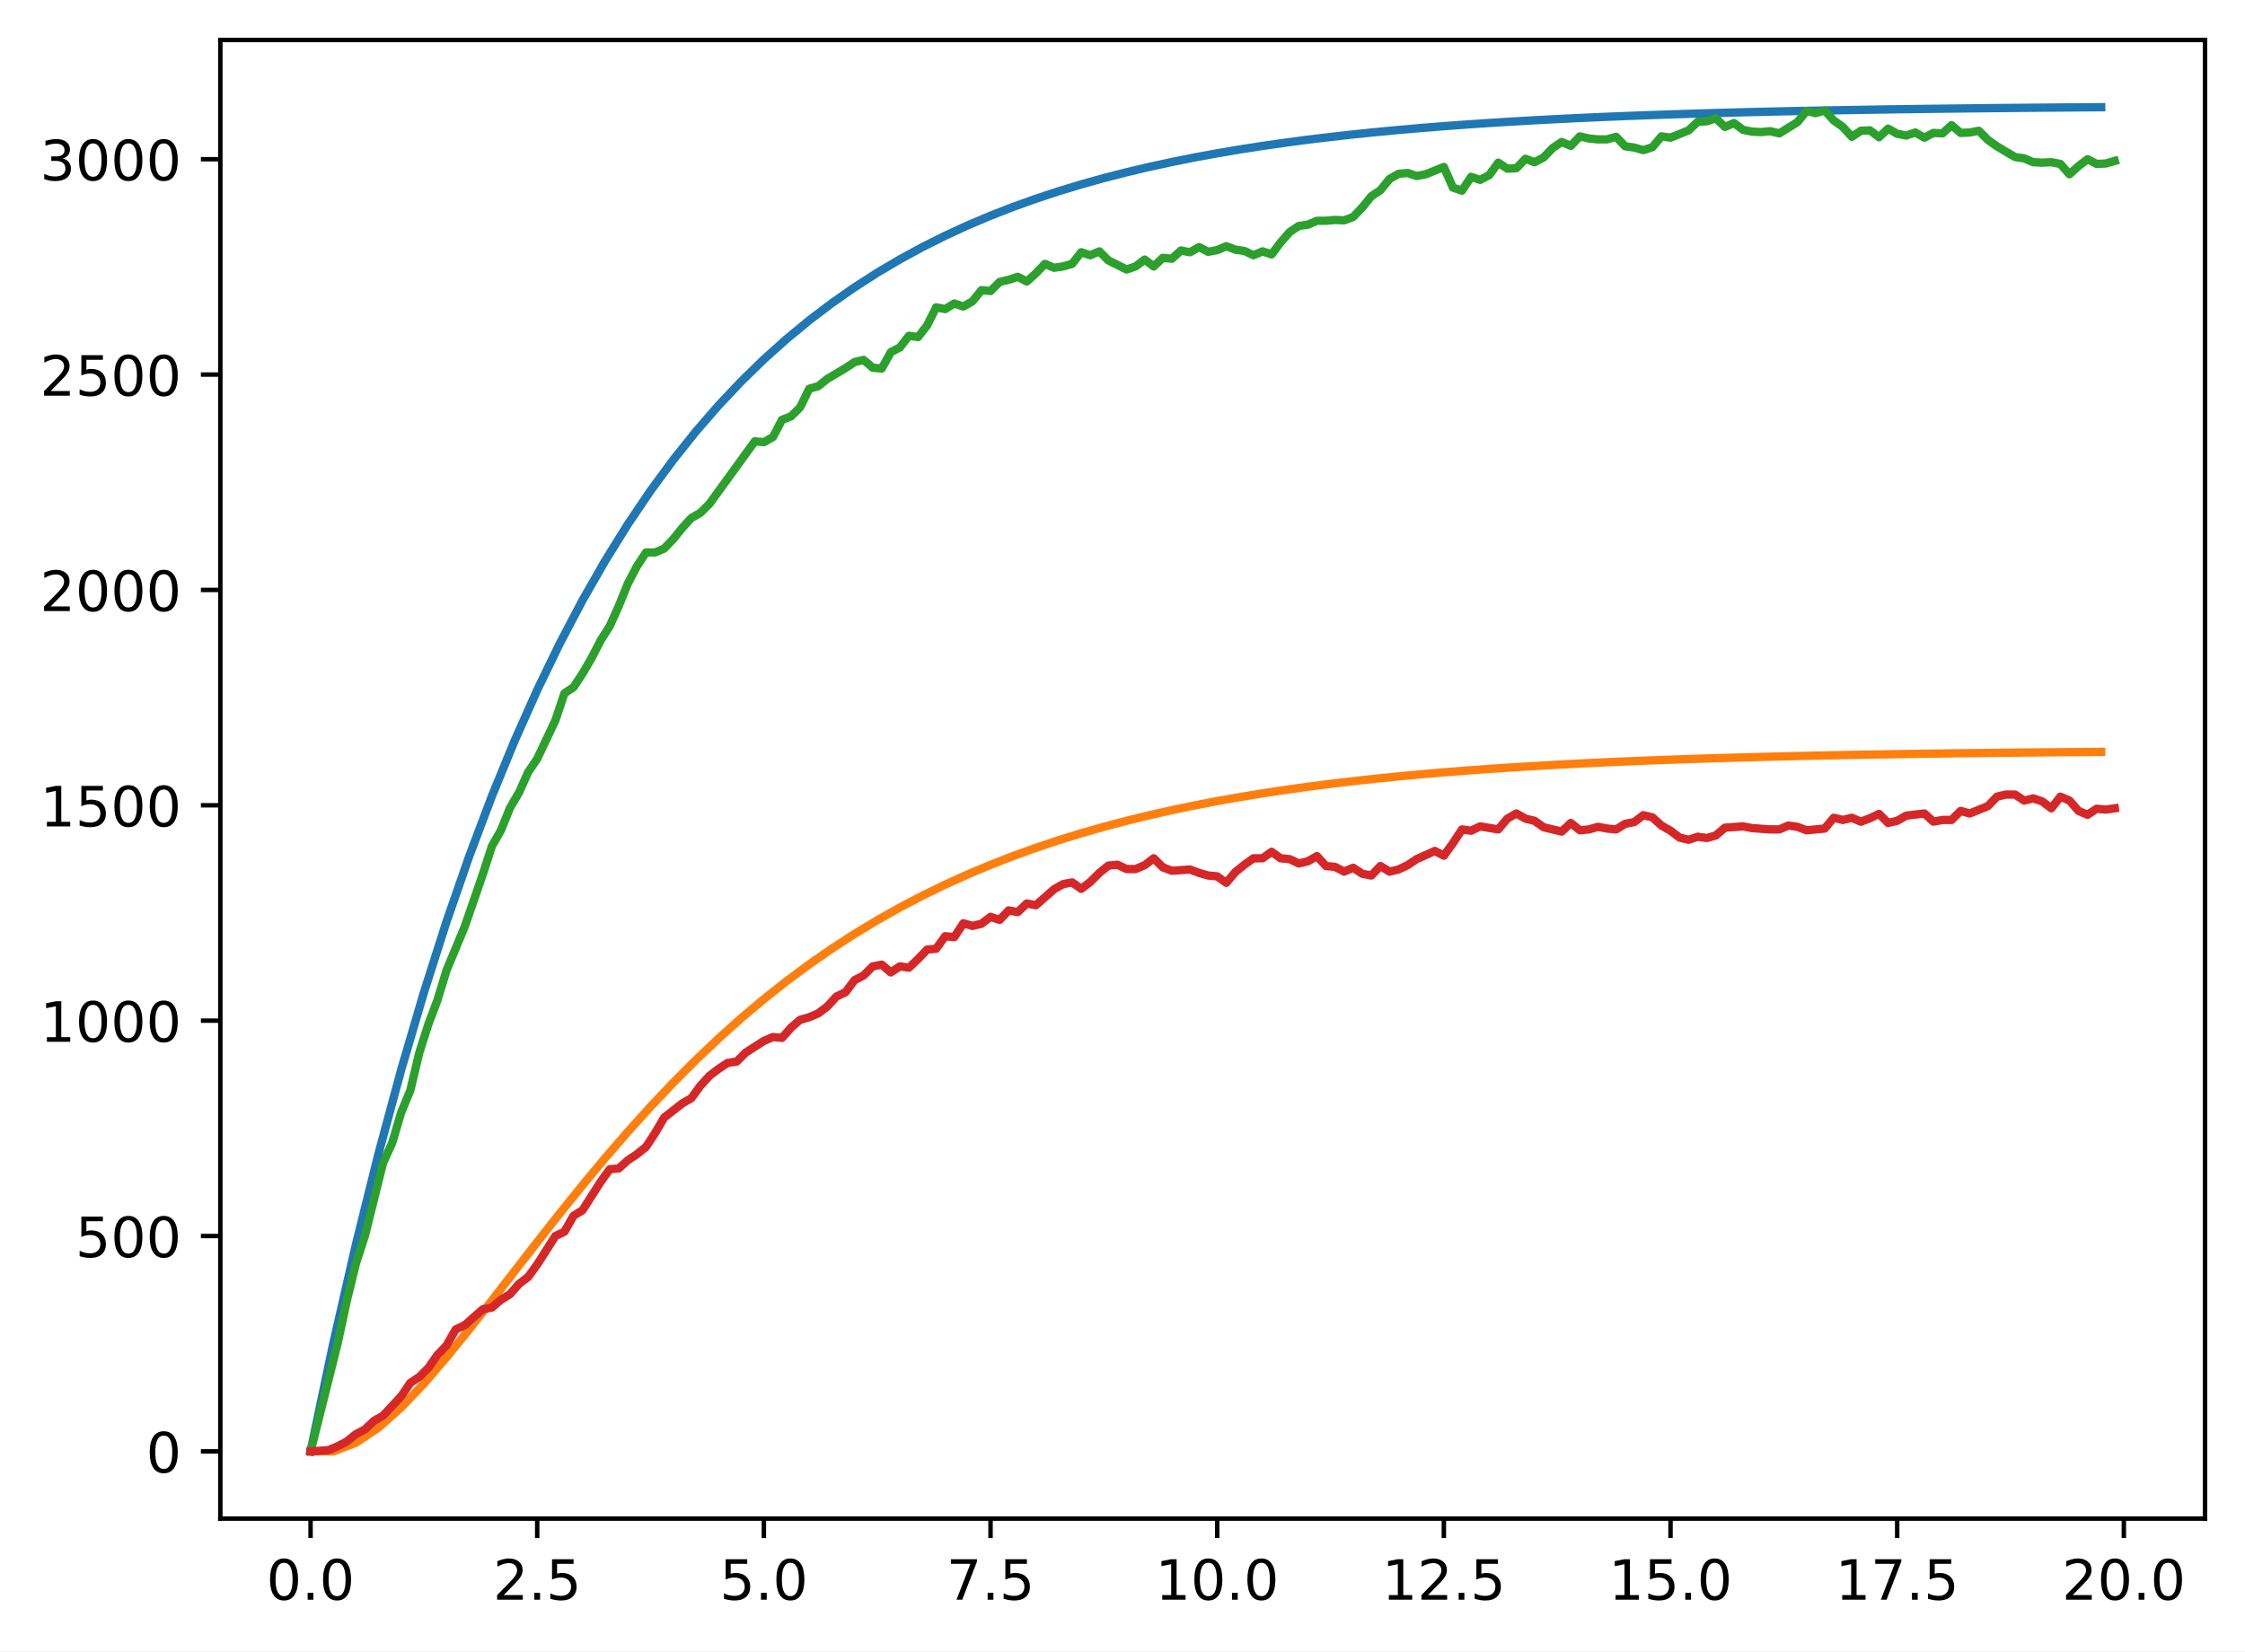
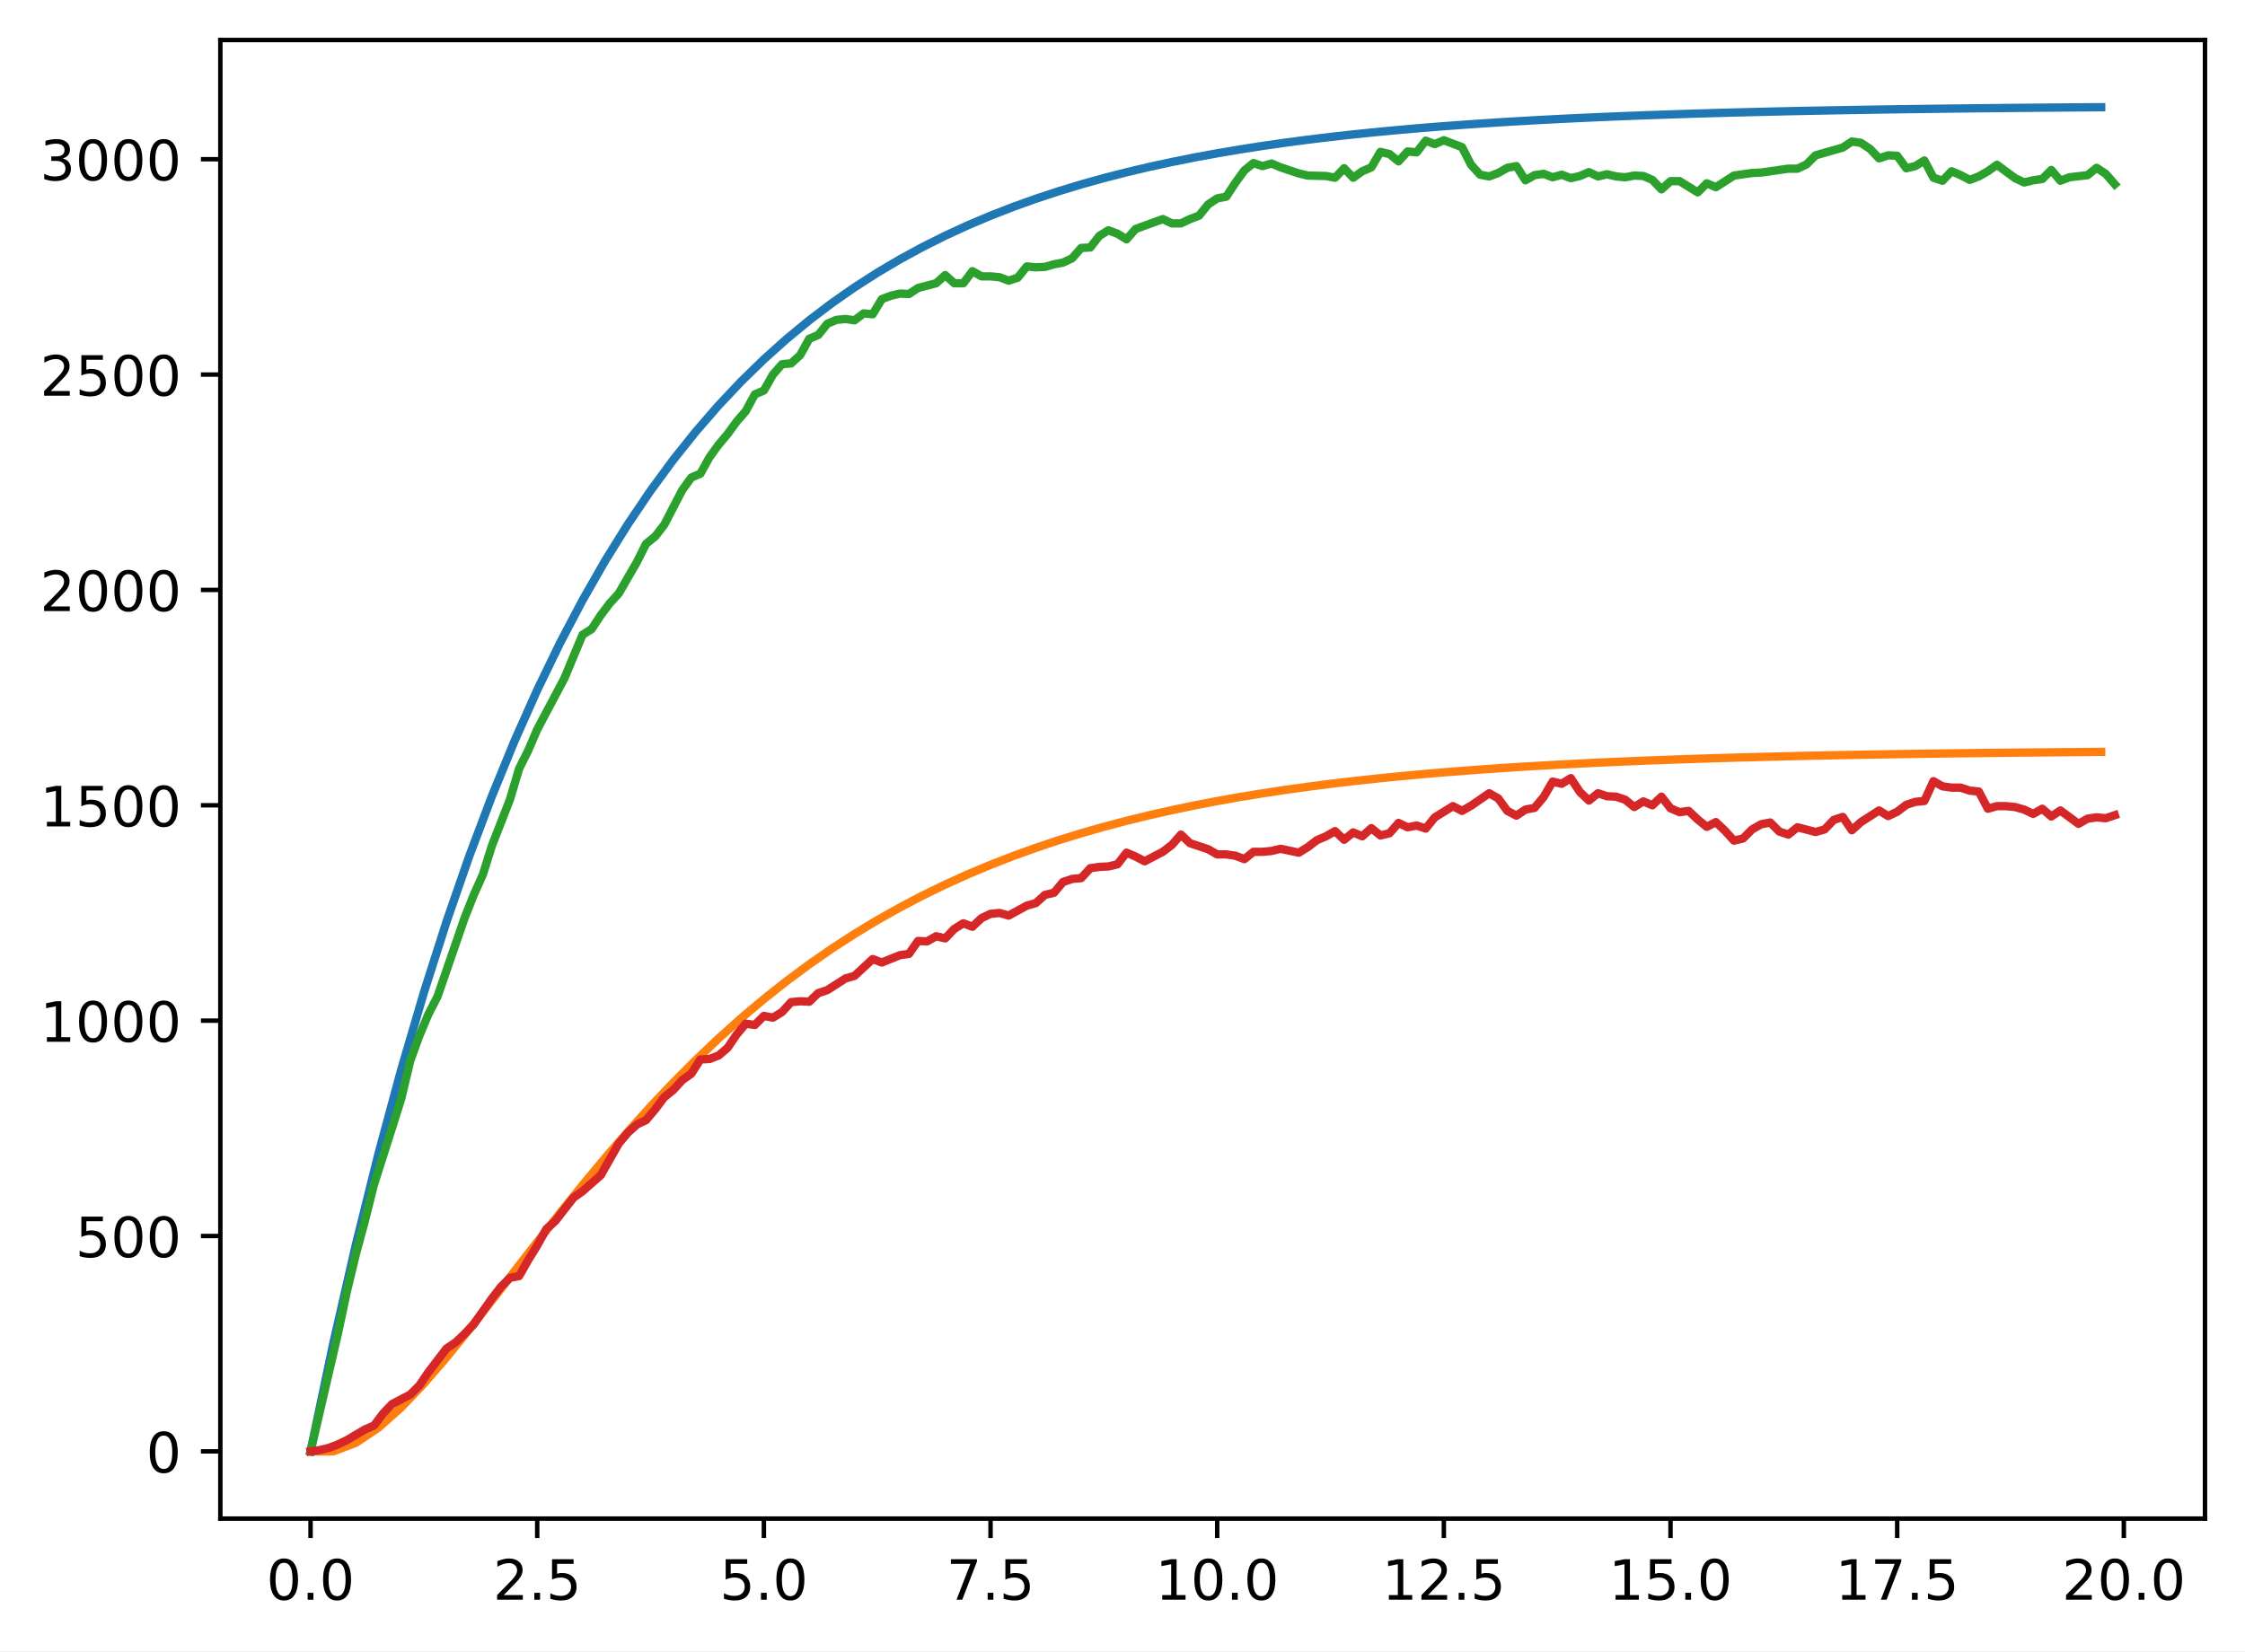
<svg xmlns="http://www.w3.org/2000/svg" xmlns:xlink="http://www.w3.org/1999/xlink" width="403.97pt" height="297.19pt" viewBox="0 0 403.97 297.19" version="1.1">
  <defs>
    <style type="text/css">*{stroke-linejoin: round; stroke-linecap: butt}</style>
  </defs>
  <g id="figure_1">
    <g id="patch_1">
      <path d="M 0 297.19  L 403.97 297.19  L 403.97 0  L 0 0  z " style="fill: #ffffff" />
    </g>
    <g id="axes_1">
      <g id="patch_2">
        <path d="M 39.65 273.312  L 396.77 273.312  L 396.77 7.2  L 39.65 7.2  z " style="fill: #ffffff" />
      </g>
      <g id="matplotlib.axis_1">
        <g id="xtick_1">
          <g id="line2d_1">
            <defs>
-               <path id="m0b7eb42dc4" d="M 0 0  L 0 3.5  " style="stroke: #000000; stroke-width: 0.8" />
+               <path id="m37c5c1ced0" d="M 0 0  L 0 3.5  " style="stroke: #000000; stroke-width: 0.8" />
            </defs>
            <g>
-               <use xlink:href="#m0b7eb42dc4" x="55.883" y="273.312" style="stroke: #000000; stroke-width: 0.8" />
+               <use xlink:href="#m37c5c1ced0" x="55.883" y="273.312" style="stroke: #000000; stroke-width: 0.8" />
            </g>
          </g>
          <g id="text_1">
            <g transform="translate(47.93117 287.9104) scale(0.1 -0.1)">
              <defs>
                <path id="DejaVuSans-30" d="M 2034 4250  Q 1547 4250 1301 3770  Q 1056 3291 1056 2328  Q 1056 1369 1301 889  Q 1547 409 2034 409  Q 2525 409 2770 889  Q 3016 1369 3016 2328  Q 3016 3291 2770 3770  Q 2525 4250 2034 4250  z M 2034 4750  Q 2819 4750 3233 4129  Q 3647 3509 3647 2328  Q 3647 1150 3233 529  Q 2819 -91 2034 -91  Q 1250 -91 836 529  Q 422 1150 422 2328  Q 422 3509 836 4129  Q 1250 4750 2034 4750  z " transform="scale(0.015625)" />
                <path id="DejaVuSans-2e" d="M 684 794  L 1344 794  L 1344 0  L 684 0  L 684 794  z " transform="scale(0.015625)" />
              </defs>
              <use xlink:href="#DejaVuSans-30" />
              <use xlink:href="#DejaVuSans-2e" x="63.623" />
              <use xlink:href="#DejaVuSans-30" x="95.41" />
            </g>
          </g>
        </g>
        <g id="xtick_2">
          <g id="line2d_2">
            <g>
-               <use xlink:href="#m0b7eb42dc4" x="96.668" y="273.312" style="stroke: #000000; stroke-width: 0.8" />
+               <use xlink:href="#m37c5c1ced0" x="96.668" y="273.312" style="stroke: #000000; stroke-width: 0.8" />
            </g>
          </g>
          <g id="text_2">
            <g transform="translate(88.71691 287.9104) scale(0.1 -0.1)">
              <defs>
                <path id="DejaVuSans-32" d="M 1228 531  L 3431 531  L 3431 0  L 469 0  L 469 531  Q 828 903 1448 1529  Q 2069 2156 2228 2338  Q 2531 2678 2651 2914  Q 2772 3150 2772 3378  Q 2772 3750 2511 3984  Q 2250 4219 1831 4219  Q 1534 4219 1204 4116  Q 875 4013 500 3803  L 500 4441  Q 881 4594 1212 4672  Q 1544 4750 1819 4750  Q 2544 4750 2975 4387  Q 3406 4025 3406 3419  Q 3406 3131 3298 2873  Q 3191 2616 2906 2266  Q 2828 2175 2409 1742  Q 1991 1309 1228 531  z " transform="scale(0.015625)" />
                <path id="DejaVuSans-35" d="M 691 4666  L 3169 4666  L 3169 4134  L 1269 4134  L 1269 2991  Q 1406 3038 1543 3061  Q 1681 3084 1819 3084  Q 2600 3084 3056 2656  Q 3513 2228 3513 1497  Q 3513 744 3044 326  Q 2575 -91 1722 -91  Q 1428 -91 1123 -41  Q 819 9 494 109  L 494 744  Q 775 591 1075 516  Q 1375 441 1709 441  Q 2250 441 2565 725  Q 2881 1009 2881 1497  Q 2881 1984 2565 2268  Q 2250 2553 1709 2553  Q 1456 2553 1204 2497  Q 953 2441 691 2322  L 691 4666  z " transform="scale(0.015625)" />
              </defs>
              <use xlink:href="#DejaVuSans-32" />
              <use xlink:href="#DejaVuSans-2e" x="63.623" />
              <use xlink:href="#DejaVuSans-35" x="95.41" />
            </g>
          </g>
        </g>
        <g id="xtick_3">
          <g id="line2d_3">
            <g>
-               <use xlink:href="#m0b7eb42dc4" x="137.454" y="273.312" style="stroke: #000000; stroke-width: 0.8" />
+               <use xlink:href="#m37c5c1ced0" x="137.454" y="273.312" style="stroke: #000000; stroke-width: 0.8" />
            </g>
          </g>
          <g id="text_3">
            <g transform="translate(129.5027 287.9104) scale(0.1 -0.1)">
              <use xlink:href="#DejaVuSans-35" />
              <use xlink:href="#DejaVuSans-2e" x="63.623" />
              <use xlink:href="#DejaVuSans-30" x="95.41" />
            </g>
          </g>
        </g>
        <g id="xtick_4">
          <g id="line2d_4">
            <g>
-               <use xlink:href="#m0b7eb42dc4" x="178.24" y="273.312" style="stroke: #000000; stroke-width: 0.8" />
+               <use xlink:href="#m37c5c1ced0" x="178.24" y="273.312" style="stroke: #000000; stroke-width: 0.8" />
            </g>
          </g>
          <g id="text_4">
            <g transform="translate(170.2884 287.9104) scale(0.1 -0.1)">
              <defs>
                <path id="DejaVuSans-37" d="M 525 4666  L 3525 4666  L 3525 4397  L 1831 0  L 1172 0  L 2766 4134  L 525 4134  L 525 4666  z " transform="scale(0.015625)" />
              </defs>
              <use xlink:href="#DejaVuSans-37" />
              <use xlink:href="#DejaVuSans-2e" x="63.623" />
              <use xlink:href="#DejaVuSans-35" x="95.41" />
            </g>
          </g>
        </g>
        <g id="xtick_5">
          <g id="line2d_5">
            <g>
-               <use xlink:href="#m0b7eb42dc4" x="219.026" y="273.312" style="stroke: #000000; stroke-width: 0.8" />
+               <use xlink:href="#m37c5c1ced0" x="219.026" y="273.312" style="stroke: #000000; stroke-width: 0.8" />
            </g>
          </g>
          <g id="text_5">
            <g transform="translate(207.8929 287.9104) scale(0.1 -0.1)">
              <defs>
                <path id="DejaVuSans-31" d="M 794 531  L 1825 531  L 1825 4091  L 703 3866  L 703 4441  L 1819 4666  L 2450 4666  L 2450 531  L 3481 531  L 3481 0  L 794 0  L 794 531  z " transform="scale(0.015625)" />
              </defs>
              <use xlink:href="#DejaVuSans-31" />
              <use xlink:href="#DejaVuSans-30" x="63.623" />
              <use xlink:href="#DejaVuSans-2e" x="127.246" />
              <use xlink:href="#DejaVuSans-30" x="159.033" />
            </g>
          </g>
        </g>
        <g id="xtick_6">
          <g id="line2d_6">
            <g>
-               <use xlink:href="#m0b7eb42dc4" x="259.811" y="273.312" style="stroke: #000000; stroke-width: 0.8" />
+               <use xlink:href="#m37c5c1ced0" x="259.811" y="273.312" style="stroke: #000000; stroke-width: 0.8" />
            </g>
          </g>
          <g id="text_6">
            <g transform="translate(248.6786 287.9104) scale(0.1 -0.1)">
              <use xlink:href="#DejaVuSans-31" />
              <use xlink:href="#DejaVuSans-32" x="63.623" />
              <use xlink:href="#DejaVuSans-2e" x="127.246" />
              <use xlink:href="#DejaVuSans-35" x="159.033" />
            </g>
          </g>
        </g>
        <g id="xtick_7">
          <g id="line2d_7">
            <g>
-               <use xlink:href="#m0b7eb42dc4" x="300.597" y="273.312" style="stroke: #000000; stroke-width: 0.8" />
+               <use xlink:href="#m37c5c1ced0" x="300.597" y="273.312" style="stroke: #000000; stroke-width: 0.8" />
            </g>
          </g>
          <g id="text_7">
            <g transform="translate(289.4644 287.9104) scale(0.1 -0.1)">
              <use xlink:href="#DejaVuSans-31" />
              <use xlink:href="#DejaVuSans-35" x="63.623" />
              <use xlink:href="#DejaVuSans-2e" x="127.246" />
              <use xlink:href="#DejaVuSans-30" x="159.033" />
            </g>
          </g>
        </g>
        <g id="xtick_8">
          <g id="line2d_8">
            <g>
-               <use xlink:href="#m0b7eb42dc4" x="341.383" y="273.312" style="stroke: #000000; stroke-width: 0.8" />
+               <use xlink:href="#m37c5c1ced0" x="341.383" y="273.312" style="stroke: #000000; stroke-width: 0.8" />
            </g>
          </g>
          <g id="text_8">
            <g transform="translate(330.2501 287.9104) scale(0.1 -0.1)">
              <use xlink:href="#DejaVuSans-31" />
              <use xlink:href="#DejaVuSans-37" x="63.623" />
              <use xlink:href="#DejaVuSans-2e" x="127.246" />
              <use xlink:href="#DejaVuSans-35" x="159.033" />
            </g>
          </g>
        </g>
        <g id="xtick_9">
          <g id="line2d_9">
            <g>
-               <use xlink:href="#m0b7eb42dc4" x="382.169" y="273.312" style="stroke: #000000; stroke-width: 0.8" />
+               <use xlink:href="#m37c5c1ced0" x="382.169" y="273.312" style="stroke: #000000; stroke-width: 0.8" />
            </g>
          </g>
          <g id="text_9">
            <g transform="translate(371.0359 287.9104) scale(0.1 -0.1)">
              <use xlink:href="#DejaVuSans-32" />
              <use xlink:href="#DejaVuSans-30" x="63.623" />
              <use xlink:href="#DejaVuSans-2e" x="127.246" />
              <use xlink:href="#DejaVuSans-30" x="159.033" />
            </g>
          </g>
        </g>
      </g>
      <g id="matplotlib.axis_2">
        <g id="ytick_1">
          <g id="line2d_10">
            <defs>
-               <path id="m30b99e65b4" d="M 0 0  L -3.5 0  " style="stroke: #000000; stroke-width: 0.8" />
+               <path id="mda0a8d60a0" d="M 0 0  L -3.5 0  " style="stroke: #000000; stroke-width: 0.8" />
            </defs>
            <g>
-               <use xlink:href="#m30b99e65b4" x="39.65" y="261.216" style="stroke: #000000; stroke-width: 0.8" />
+               <use xlink:href="#mda0a8d60a0" x="39.65" y="261.216" style="stroke: #000000; stroke-width: 0.8" />
            </g>
          </g>
          <g id="text_10">
            <g transform="translate(26.2875 265.0152) scale(0.1 -0.1)">
              <use xlink:href="#DejaVuSans-30" />
            </g>
          </g>
        </g>
        <g id="ytick_2">
          <g id="line2d_11">
            <g>
-               <use xlink:href="#m30b99e65b4" x="39.65" y="222.455" style="stroke: #000000; stroke-width: 0.8" />
+               <use xlink:href="#mda0a8d60a0" x="39.65" y="222.455" style="stroke: #000000; stroke-width: 0.8" />
            </g>
          </g>
          <g id="text_11">
            <g transform="translate(13.5625 226.2546) scale(0.1 -0.1)">
              <use xlink:href="#DejaVuSans-35" />
              <use xlink:href="#DejaVuSans-30" x="63.623" />
              <use xlink:href="#DejaVuSans-30" x="127.246" />
            </g>
          </g>
        </g>
        <g id="ytick_3">
          <g id="line2d_12">
            <g>
-               <use xlink:href="#m30b99e65b4" x="39.65" y="183.695" style="stroke: #000000; stroke-width: 0.8" />
+               <use xlink:href="#mda0a8d60a0" x="39.65" y="183.695" style="stroke: #000000; stroke-width: 0.8" />
            </g>
          </g>
          <g id="text_12">
            <g transform="translate(7.2 187.494) scale(0.1 -0.1)">
              <use xlink:href="#DejaVuSans-31" />
              <use xlink:href="#DejaVuSans-30" x="63.623" />
              <use xlink:href="#DejaVuSans-30" x="127.246" />
              <use xlink:href="#DejaVuSans-30" x="190.869" />
            </g>
          </g>
        </g>
        <g id="ytick_4">
          <g id="line2d_13">
            <g>
-               <use xlink:href="#m30b99e65b4" x="39.65" y="144.934" style="stroke: #000000; stroke-width: 0.8" />
+               <use xlink:href="#mda0a8d60a0" x="39.65" y="144.934" style="stroke: #000000; stroke-width: 0.8" />
            </g>
          </g>
          <g id="text_13">
            <g transform="translate(7.2 148.7334) scale(0.1 -0.1)">
              <use xlink:href="#DejaVuSans-31" />
              <use xlink:href="#DejaVuSans-35" x="63.623" />
              <use xlink:href="#DejaVuSans-30" x="127.246" />
              <use xlink:href="#DejaVuSans-30" x="190.869" />
            </g>
          </g>
        </g>
        <g id="ytick_5">
          <g id="line2d_14">
            <g>
-               <use xlink:href="#m30b99e65b4" x="39.65" y="106.174" style="stroke: #000000; stroke-width: 0.8" />
+               <use xlink:href="#mda0a8d60a0" x="39.65" y="106.174" style="stroke: #000000; stroke-width: 0.8" />
            </g>
          </g>
          <g id="text_14">
            <g transform="translate(7.2 109.9728) scale(0.1 -0.1)">
              <use xlink:href="#DejaVuSans-32" />
              <use xlink:href="#DejaVuSans-30" x="63.623" />
              <use xlink:href="#DejaVuSans-30" x="127.246" />
              <use xlink:href="#DejaVuSans-30" x="190.869" />
            </g>
          </g>
        </g>
        <g id="ytick_6">
          <g id="line2d_15">
            <g>
-               <use xlink:href="#m30b99e65b4" x="39.65" y="67.413" style="stroke: #000000; stroke-width: 0.8" />
+               <use xlink:href="#mda0a8d60a0" x="39.65" y="67.413" style="stroke: #000000; stroke-width: 0.8" />
            </g>
          </g>
          <g id="text_15">
            <g transform="translate(7.2 71.21216) scale(0.1 -0.1)">
              <use xlink:href="#DejaVuSans-32" />
              <use xlink:href="#DejaVuSans-35" x="63.623" />
              <use xlink:href="#DejaVuSans-30" x="127.246" />
              <use xlink:href="#DejaVuSans-30" x="190.869" />
            </g>
          </g>
        </g>
        <g id="ytick_7">
          <g id="line2d_16">
            <g>
-               <use xlink:href="#m30b99e65b4" x="39.65" y="28.652" style="stroke: #000000; stroke-width: 0.8" />
+               <use xlink:href="#mda0a8d60a0" x="39.65" y="28.652" style="stroke: #000000; stroke-width: 0.8" />
            </g>
          </g>
          <g id="text_16">
            <g transform="translate(7.2 32.45155) scale(0.1 -0.1)">
              <defs>
                <path id="DejaVuSans-33" d="M 2597 2516  Q 3050 2419 3304 2112  Q 3559 1806 3559 1356  Q 3559 666 3084 287  Q 2609 -91 1734 -91  Q 1441 -91 1130 -33  Q 819 25 488 141  L 488 750  Q 750 597 1062 519  Q 1375 441 1716 441  Q 2309 441 2620 675  Q 2931 909 2931 1356  Q 2931 1769 2642 2001  Q 2353 2234 1838 2234  L 1294 2234  L 1294 2753  L 1863 2753  Q 2328 2753 2575 2939  Q 2822 3125 2822 3475  Q 2822 3834 2567 4026  Q 2313 4219 1838 4219  Q 1578 4219 1281 4162  Q 984 4106 628 3988  L 628 4550  Q 988 4650 1302 4700  Q 1616 4750 1894 4750  Q 2613 4750 3031 4423  Q 3450 4097 3450 3541  Q 3450 3153 3228 2886  Q 3006 2619 2597 2516  z " transform="scale(0.015625)" />
              </defs>
              <use xlink:href="#DejaVuSans-33" />
              <use xlink:href="#DejaVuSans-30" x="63.623" />
              <use xlink:href="#DejaVuSans-30" x="127.246" />
              <use xlink:href="#DejaVuSans-30" x="190.869" />
            </g>
          </g>
        </g>
      </g>
      <g id="line2d_17">
-         <path d="M 55.883 261.216  L 59.961 241.836  L 64.04 224.006  L 68.118 207.602  L 72.197 192.511  L 76.276 178.627  L 80.354 165.854  L 84.433 154.103  L 88.511 143.291  L 92.59 133.345  L 96.668 124.194  L 100.747 115.776  L 104.826 108.031  L 108.904 100.905  L 112.983 94.35  L 117.061 88.319  L 121.14 82.77  L 125.218 77.666  L 129.297 72.969  L 133.376 68.649  L 137.454 64.674  L 141.533 61.017  L 145.611 57.653  L 149.69 54.557  L 153.769 51.71  L 157.847 49.09  L 161.926 46.68  L 166.004 44.462  L 170.083 42.422  L 174.161 40.545  L 178.24 38.819  L 182.319 37.23  L 186.397 35.769  L 190.476 34.424  L 194.554 33.187  L 198.633 32.049  L 202.711 31.002  L 206.79 30.039  L 210.869 29.153  L 214.947 28.338  L 219.026 27.588  L 223.104 26.898  L 227.183 26.263  L 231.261 25.679  L 235.34 25.141  L 239.419 24.647  L 243.497 24.192  L 247.576 23.774  L 251.654 23.389  L 255.733 23.035  L 259.811 22.709  L 263.89 22.409  L 267.969 22.133  L 272.047 21.88  L 276.126 21.646  L 280.204 21.432  L 284.283 21.234  L 288.361 21.052  L 292.44 20.885  L 296.519 20.731  L 300.597 20.59  L 304.676 20.46  L 308.754 20.34  L 312.833 20.23  L 316.912 20.128  L 320.99 20.035  L 325.069 19.949  L 329.147 19.87  L 333.226 19.797  L 337.304 19.731  L 341.383 19.669  L 345.462 19.613  L 349.54 19.561  L 353.619 19.513  L 357.697 19.469  L 361.776 19.428  L 365.854 19.391  L 369.933 19.357  L 374.012 19.325  L 378.09 19.296  " clip-path="url(#p4ef9492c9b)" style="fill: none; stroke: #1f77b4; stroke-width: 1.5; stroke-linecap: square" />
+         <path d="M 55.883 261.216  L 59.961 241.836  L 64.04 224.006  L 68.118 207.602  L 72.197 192.511  L 76.276 178.627  L 80.354 165.854  L 84.433 154.103  L 88.511 143.291  L 92.59 133.345  L 96.668 124.194  L 100.747 115.776  L 104.826 108.031  L 108.904 100.905  L 112.983 94.35  L 117.061 88.319  L 121.14 82.77  L 125.218 77.666  L 129.297 72.969  L 133.376 68.649  L 137.454 64.674  L 141.533 61.017  L 145.611 57.653  L 149.69 54.557  L 153.769 51.71  L 157.847 49.09  L 161.926 46.68  L 166.004 44.462  L 170.083 42.422  L 174.161 40.545  L 178.24 38.819  L 182.319 37.23  L 186.397 35.769  L 190.476 34.424  L 194.554 33.187  L 198.633 32.049  L 202.711 31.002  L 206.79 30.039  L 210.869 29.153  L 214.947 28.338  L 219.026 27.588  L 223.104 26.898  L 227.183 26.263  L 231.261 25.679  L 235.34 25.141  L 239.419 24.647  L 243.497 24.192  L 247.576 23.774  L 251.654 23.389  L 255.733 23.035  L 259.811 22.709  L 263.89 22.409  L 267.969 22.133  L 272.047 21.88  L 276.126 21.646  L 280.204 21.432  L 284.283 21.234  L 288.361 21.052  L 292.44 20.885  L 296.519 20.731  L 300.597 20.59  L 304.676 20.46  L 308.754 20.34  L 312.833 20.23  L 316.912 20.128  L 320.99 20.035  L 325.069 19.949  L 329.147 19.87  L 333.226 19.797  L 337.304 19.731  L 341.383 19.669  L 345.462 19.613  L 349.54 19.561  L 353.619 19.513  L 357.697 19.469  L 361.776 19.428  L 365.854 19.391  L 369.933 19.357  L 374.012 19.325  L 378.09 19.296  " clip-path="url(#p602642215c)" style="fill: none; stroke: #1f77b4; stroke-width: 1.5; stroke-linecap: square" />
      </g>
      <g id="line2d_18">
-         <path d="M 55.883 261.216  L 59.961 261.216  L 64.04 259.666  L 68.118 256.927  L 72.197 253.296  L 76.276 249.015  L 80.354 244.281  L 84.433 239.252  L 88.511 234.054  L 92.59 228.789  L 96.668 223.537  L 100.747 218.359  L 104.826 213.303  L 108.904 208.402  L 112.983 203.684  L 117.061 199.166  L 121.14 194.859  L 125.218 190.769  L 129.297 186.899  L 133.376 183.247  L 137.454 179.81  L 141.533 176.582  L 145.611 173.558  L 149.69 170.728  L 153.769 168.085  L 157.847 165.62  L 161.926 163.324  L 166.004 161.188  L 170.083 159.202  L 174.161 157.357  L 178.24 155.646  L 182.319 154.059  L 186.397 152.589  L 190.476 151.227  L 194.554 149.967  L 198.633 148.802  L 202.711 147.724  L 206.79 146.728  L 210.869 145.808  L 214.947 144.958  L 219.026 144.173  L 223.104 143.449  L 227.183 142.781  L 231.261 142.164  L 235.34 141.596  L 239.419 141.072  L 243.497 140.588  L 247.576 140.143  L 251.654 139.732  L 255.733 139.354  L 259.811 139.005  L 263.89 138.684  L 267.969 138.388  L 272.047 138.115  L 276.126 137.865  L 280.204 137.633  L 284.283 137.421  L 288.361 137.225  L 292.44 137.044  L 296.519 136.878  L 300.597 136.725  L 304.676 136.584  L 308.754 136.455  L 312.833 136.336  L 316.912 136.226  L 320.99 136.125  L 325.069 136.032  L 329.147 135.946  L 333.226 135.867  L 337.304 135.795  L 341.383 135.728  L 345.462 135.667  L 349.54 135.61  L 353.619 135.558  L 357.697 135.511  L 361.776 135.467  L 365.854 135.426  L 369.933 135.389  L 374.012 135.355  L 378.09 135.323  " clip-path="url(#p4ef9492c9b)" style="fill: none; stroke: #ff7f0e; stroke-width: 1.5; stroke-linecap: square" />
+         <path d="M 55.883 261.216  L 59.961 261.216  L 64.04 259.666  L 68.118 256.927  L 72.197 253.296  L 76.276 249.015  L 80.354 244.281  L 84.433 239.252  L 88.511 234.054  L 92.59 228.789  L 96.668 223.537  L 100.747 218.359  L 104.826 213.303  L 108.904 208.402  L 112.983 203.684  L 117.061 199.166  L 121.14 194.859  L 125.218 190.769  L 129.297 186.899  L 133.376 183.247  L 137.454 179.81  L 141.533 176.582  L 145.611 173.558  L 149.69 170.728  L 153.769 168.085  L 157.847 165.62  L 161.926 163.324  L 166.004 161.188  L 170.083 159.202  L 174.161 157.357  L 178.24 155.646  L 182.319 154.059  L 186.397 152.589  L 190.476 151.227  L 194.554 149.967  L 198.633 148.802  L 202.711 147.724  L 206.79 146.728  L 210.869 145.808  L 214.947 144.958  L 219.026 144.173  L 223.104 143.449  L 227.183 142.781  L 231.261 142.164  L 235.34 141.596  L 239.419 141.072  L 243.497 140.588  L 247.576 140.143  L 251.654 139.732  L 255.733 139.354  L 259.811 139.005  L 263.89 138.684  L 267.969 138.388  L 272.047 138.115  L 276.126 137.865  L 280.204 137.633  L 284.283 137.421  L 288.361 137.225  L 292.44 137.044  L 296.519 136.878  L 300.597 136.725  L 304.676 136.584  L 308.754 136.455  L 312.833 136.336  L 316.912 136.226  L 320.99 136.125  L 325.069 136.032  L 329.147 135.946  L 333.226 135.867  L 337.304 135.795  L 341.383 135.728  L 345.462 135.667  L 349.54 135.61  L 353.619 135.558  L 357.697 135.511  L 361.776 135.467  L 365.854 135.426  L 369.933 135.389  L 374.012 135.355  L 378.09 135.323  " clip-path="url(#p602642215c)" style="fill: none; stroke: #ff7f0e; stroke-width: 1.5; stroke-linecap: square" />
      </g>
      <g id="line2d_19">
-         <path d="M 55.883 261.216  L 60.777 241.681  L 62.408 234.084  L 64.04 227.417  L 65.671 222.378  L 68.934 209.277  L 70.566 205.711  L 72.197 200.207  L 73.828 196.253  L 75.46 189.431  L 77.091 184.315  L 78.723 179.974  L 80.354 174.625  L 83.617 166.795  L 86.88 157.338  L 88.511 152.299  L 90.143 149.43  L 91.774 145.399  L 93.406 142.609  L 95.037 138.965  L 96.668 136.562  L 99.931 129.662  L 101.563 124.779  L 103.194 123.693  L 104.826 121.213  L 106.457 118.422  L 108.088 115.244  L 109.72 112.685  L 111.351 109.042  L 112.983 105.011  L 114.614 101.91  L 116.246 99.429  L 117.877 99.429  L 119.508 98.732  L 121.14 97.026  L 122.771 95.011  L 124.403 93.228  L 126.034 92.297  L 127.666 90.669  L 135.823 79.429  L 137.454 79.584  L 139.086 78.654  L 140.717 75.553  L 142.349 74.933  L 143.98 73.305  L 145.611 69.971  L 147.243 69.506  L 148.874 68.188  L 152.137 66.25  L 153.769 65.165  L 155.4 64.777  L 157.031 66.173  L 158.663 66.328  L 160.294 63.382  L 161.926 62.529  L 163.557 60.436  L 165.189 60.669  L 166.82 58.576  L 168.451 55.32  L 170.083 55.63  L 171.714 54.622  L 173.346 55.165  L 174.977 54.234  L 176.609 52.219  L 178.24 52.374  L 179.871 50.746  L 181.503 50.358  L 183.134 49.816  L 184.766 50.668  L 186.397 49.195  L 188.029 47.49  L 189.66 48.188  L 191.291 47.955  L 192.923 47.49  L 194.554 45.397  L 196.186 45.94  L 197.817 45.242  L 199.449 46.87  L 202.711 48.498  L 204.343 47.955  L 205.974 46.715  L 207.606 47.955  L 209.237 46.405  L 210.869 46.56  L 212.5 45.087  L 214.131 45.397  L 215.763 44.467  L 217.394 45.319  L 219.026 45.009  L 220.657 44.312  L 222.289 44.932  L 223.92 45.164  L 225.551 45.94  L 227.183 45.242  L 228.814 45.785  L 230.446 43.614  L 232.077 41.753  L 233.709 40.668  L 235.34 40.436  L 236.971 39.738  L 238.603 39.738  L 240.234 39.583  L 241.866 39.66  L 243.497 39.04  L 245.129 37.335  L 246.76 35.319  L 248.391 34.234  L 250.023 32.218  L 251.654 31.288  L 253.286 31.133  L 254.917 31.676  L 256.549 31.366  L 259.811 30.048  L 261.443 33.769  L 263.074 34.311  L 264.706 31.831  L 266.337 32.373  L 267.969 31.521  L 269.6 29.273  L 271.231 30.358  L 272.863 30.28  L 274.494 28.575  L 276.126 29.195  L 277.757 28.342  L 279.389 26.637  L 281.02 25.551  L 282.651 26.249  L 284.283 24.544  L 285.914 24.931  L 287.546 25.086  L 289.177 25.086  L 290.809 24.621  L 292.44 26.327  L 294.071 26.559  L 295.703 27.024  L 297.334 26.482  L 298.966 24.544  L 300.597 24.776  L 303.86 23.458  L 305.491 21.908  L 307.123 21.83  L 308.754 21.288  L 310.386 22.838  L 312.017 22.141  L 313.649 23.381  L 315.28 23.691  L 316.912 23.768  L 318.543 23.613  L 320.174 24.001  L 323.437 21.986  L 325.069 19.97  L 326.7 20.358  L 328.332 19.892  L 329.963 21.675  L 331.594 22.838  L 333.226 24.621  L 334.857 23.536  L 336.489 23.458  L 338.12 24.699  L 339.752 23.148  L 341.383 24.079  L 343.014 24.389  L 344.646 23.846  L 346.277 24.776  L 347.909 23.924  L 349.54 24.001  L 351.172 22.528  L 352.803 23.924  L 354.434 23.846  L 356.066 23.536  L 357.697 25.164  L 359.329 26.327  L 362.592 28.265  L 364.223 28.497  L 365.854 29.195  L 367.486 29.273  L 369.117 29.195  L 370.749 29.505  L 372.38 31.366  L 374.012 29.893  L 375.643 28.652  L 377.274 29.505  L 378.906 29.428  L 380.537 28.962  L 380.537 28.962  " clip-path="url(#p4ef9492c9b)" style="fill: none; stroke: #2ca02c; stroke-width: 1.5; stroke-linecap: square" />
+         <path d="M 55.883 261.216  L 60.777 240.13  L 62.408 232.456  L 64.04 225.711  L 65.671 219.665  L 67.303 213.153  L 70.566 202.92  L 72.197 197.726  L 73.828 190.904  L 75.46 186.408  L 77.091 182.532  L 78.723 179.354  L 83.617 165.167  L 85.248 161.059  L 86.88 157.415  L 88.511 152.221  L 91.774 143.849  L 93.406 138.345  L 95.037 135.089  L 96.668 131.29  L 101.563 122.065  L 104.826 114.236  L 106.457 113.228  L 108.088 110.747  L 109.72 108.577  L 111.351 106.794  L 114.614 101.135  L 116.246 97.879  L 117.877 96.561  L 119.508 94.468  L 122.771 88.189  L 124.403 85.941  L 126.034 85.243  L 127.666 82.297  L 129.297 80.049  L 130.929 78.111  L 132.56 75.863  L 134.191 74.002  L 135.823 70.979  L 137.454 70.281  L 139.086 67.413  L 140.717 65.552  L 142.349 65.397  L 143.98 63.924  L 145.611 60.979  L 147.243 60.281  L 148.874 58.265  L 150.506 57.568  L 152.137 57.413  L 153.769 57.645  L 155.4 56.405  L 157.031 56.56  L 158.663 53.847  L 160.294 53.227  L 161.926 52.839  L 163.557 52.916  L 165.189 51.831  L 168.451 50.978  L 170.083 49.506  L 171.714 50.978  L 173.346 50.978  L 174.977 48.808  L 176.609 49.738  L 178.24 49.738  L 179.871 49.893  L 181.503 50.513  L 183.134 49.971  L 184.766 47.955  L 186.397 48.11  L 188.029 48.033  L 189.66 47.568  L 191.291 47.257  L 192.923 46.482  L 194.554 44.622  L 196.186 44.544  L 197.817 42.451  L 199.449 41.443  L 201.08 42.064  L 202.711 43.071  L 204.343 41.211  L 209.237 39.428  L 210.869 40.203  L 212.5 40.203  L 214.131 39.428  L 215.763 38.808  L 217.394 36.792  L 219.026 35.707  L 220.657 35.397  L 222.289 32.916  L 223.92 30.668  L 225.551 29.35  L 227.183 29.893  L 228.814 29.428  L 230.446 30.125  L 233.709 31.211  L 235.34 31.598  L 238.603 31.676  L 240.234 31.986  L 241.866 30.28  L 243.497 31.986  L 245.129 30.823  L 246.76 30.125  L 248.391 27.334  L 250.023 27.722  L 251.654 29.04  L 253.286 27.257  L 254.917 27.412  L 256.549 25.319  L 258.18 25.939  L 259.811 25.241  L 263.074 26.482  L 264.706 29.66  L 266.337 31.443  L 267.969 31.753  L 269.6 31.133  L 271.231 30.203  L 272.863 29.893  L 274.494 32.451  L 276.126 31.521  L 277.757 31.288  L 279.389 31.908  L 281.02 31.443  L 282.651 32.063  L 284.283 31.676  L 285.914 30.978  L 287.546 31.753  L 289.177 31.366  L 290.809 31.753  L 292.44 31.908  L 294.071 31.598  L 295.703 31.676  L 297.334 32.373  L 298.966 34.079  L 300.597 32.606  L 302.229 32.606  L 305.491 34.621  L 307.123 32.994  L 308.754 33.691  L 312.017 31.598  L 315.28 31.133  L 316.912 31.055  L 321.806 30.358  L 323.437 30.358  L 325.069 29.583  L 326.7 27.955  L 331.594 26.559  L 333.226 25.474  L 334.857 25.707  L 336.489 26.792  L 338.12 28.497  L 339.752 27.955  L 341.383 28.032  L 343.014 30.28  L 344.646 29.893  L 346.277 28.885  L 347.909 31.986  L 349.54 32.528  L 351.172 30.823  L 352.803 31.521  L 354.434 32.373  L 356.066 31.753  L 357.697 30.823  L 359.329 29.66  L 362.592 32.063  L 364.223 32.838  L 365.854 32.451  L 367.486 32.218  L 369.117 30.59  L 370.749 32.528  L 372.38 31.908  L 375.643 31.521  L 377.274 30.203  L 378.906 31.288  L 380.537 33.149  L 380.537 33.149  " clip-path="url(#p602642215c)" style="fill: none; stroke: #2ca02c; stroke-width: 1.5; stroke-linecap: square" />
      </g>
      <g id="line2d_20">
-         <path d="M 55.883 261.216  L 59.146 260.983  L 60.777 260.286  L 62.408 259.433  L 64.04 258.115  L 65.671 257.262  L 67.303 255.712  L 68.934 254.782  L 72.197 251.293  L 73.828 248.89  L 75.46 247.805  L 77.091 246.177  L 78.723 243.851  L 80.354 242.146  L 81.986 239.277  L 83.617 238.502  L 86.88 235.634  L 88.511 235.324  L 90.143 233.929  L 91.774 232.921  L 93.406 231.06  L 95.037 229.82  L 96.668 227.572  L 99.931 222.455  L 101.563 221.68  L 103.194 218.812  L 104.826 217.804  L 108.088 212.688  L 109.72 210.44  L 111.351 210.285  L 112.983 208.812  L 114.614 207.726  L 116.246 206.408  L 117.877 203.928  L 119.508 201.137  L 122.771 198.579  L 124.403 197.649  L 126.034 195.4  L 127.666 193.617  L 129.297 192.377  L 130.929 191.292  L 132.56 191.059  L 134.191 189.431  L 137.454 187.338  L 139.086 186.641  L 140.717 186.796  L 142.349 184.935  L 143.98 183.54  L 145.611 183.075  L 147.243 182.377  L 148.874 181.137  L 150.506 179.354  L 152.137 178.578  L 153.769 176.408  L 155.4 175.555  L 157.031 173.927  L 158.663 173.617  L 160.294 175.012  L 161.926 173.927  L 163.557 174.16  L 165.189 172.609  L 166.82 170.904  L 168.451 170.749  L 170.083 168.501  L 171.714 168.656  L 173.346 166.175  L 174.977 166.64  L 176.609 166.253  L 178.24 165.012  L 179.871 165.555  L 181.503 163.849  L 183.134 164.159  L 184.766 162.609  L 186.397 162.919  L 189.66 160.051  L 191.291 159.121  L 192.923 158.81  L 194.554 159.973  L 196.186 158.733  L 197.817 157.105  L 199.449 155.787  L 201.08 155.632  L 202.711 156.407  L 204.343 156.407  L 205.974 155.71  L 207.606 154.469  L 209.237 156.097  L 210.869 156.717  L 214.131 156.485  L 215.763 157.105  L 217.394 157.57  L 219.026 157.725  L 220.657 158.888  L 222.289 156.95  L 223.92 155.632  L 225.551 154.469  L 227.183 154.469  L 228.814 153.306  L 230.446 154.469  L 232.077 154.624  L 233.709 155.4  L 235.34 155.012  L 236.971 154.082  L 238.603 155.865  L 240.234 156.02  L 241.866 156.872  L 243.497 156.175  L 245.129 157.26  L 246.76 157.57  L 248.391 155.865  L 250.023 156.872  L 251.654 156.485  L 253.286 155.71  L 254.917 154.624  L 258.18 153.151  L 259.811 154.004  L 261.443 151.756  L 263.074 149.275  L 264.706 149.508  L 266.337 148.733  L 269.6 149.275  L 271.231 147.337  L 272.863 146.407  L 274.494 147.337  L 276.126 147.725  L 277.757 148.888  L 281.02 149.663  L 282.651 148.113  L 284.283 149.43  L 285.914 149.275  L 287.546 148.81  L 289.177 149.12  L 290.809 149.275  L 292.44 148.268  L 294.071 147.957  L 295.703 146.717  L 297.334 147.105  L 298.966 148.578  L 300.597 149.508  L 302.229 150.748  L 303.86 151.136  L 305.491 150.593  L 307.123 150.826  L 308.754 150.361  L 310.386 148.965  L 313.649 148.733  L 315.28 149.043  L 318.543 149.275  L 320.174 149.275  L 321.806 148.578  L 323.437 148.81  L 325.069 149.43  L 328.332 149.12  L 329.963 147.182  L 331.594 147.57  L 333.226 147.182  L 334.857 147.88  L 336.489 147.26  L 338.12 146.485  L 339.752 148.113  L 341.383 147.725  L 343.014 146.795  L 346.277 146.407  L 347.909 147.88  L 349.54 147.57  L 351.172 147.57  L 352.803 145.942  L 354.434 146.407  L 357.697 145.089  L 359.329 143.384  L 360.96 142.996  L 362.592 142.996  L 364.223 144.081  L 365.854 143.694  L 367.486 144.236  L 369.117 145.477  L 370.749 143.384  L 372.38 144.081  L 374.012 145.942  L 375.643 146.64  L 377.274 145.554  L 378.906 145.709  L 380.537 145.477  L 380.537 145.477  " clip-path="url(#p4ef9492c9b)" style="fill: none; stroke: #d62728; stroke-width: 1.5; stroke-linecap: square" />
+         <path d="M 55.883 261.216  L 57.514 260.983  L 59.146 260.596  L 60.777 259.976  L 62.408 259.2  L 65.671 257.262  L 67.303 256.565  L 68.934 254.394  L 70.566 252.689  L 73.828 250.983  L 75.46 249.355  L 77.091 246.952  L 80.354 242.688  L 81.986 241.603  L 83.617 240.053  L 85.248 238.347  L 88.511 233.696  L 90.143 231.603  L 91.774 229.975  L 93.406 229.665  L 95.037 226.797  L 96.668 224.161  L 98.3 221.215  L 99.931 219.742  L 103.194 215.556  L 104.826 214.393  L 108.088 211.525  L 111.351 205.788  L 112.983 203.85  L 114.614 202.377  L 116.246 201.602  L 117.877 199.664  L 119.508 197.494  L 121.14 196.176  L 122.771 194.393  L 124.403 193.23  L 126.034 190.672  L 127.666 190.594  L 129.297 189.974  L 130.929 188.579  L 132.56 186.175  L 134.191 184.237  L 135.823 184.47  L 137.454 182.842  L 139.086 183.152  L 140.717 182.144  L 142.349 180.361  L 143.98 180.206  L 145.611 180.284  L 147.243 178.733  L 148.874 178.191  L 152.137 176.098  L 153.769 175.633  L 157.031 172.609  L 158.663 173.229  L 161.926 171.912  L 163.557 171.679  L 165.189 169.353  L 166.82 169.431  L 168.451 168.501  L 170.083 168.888  L 171.714 167.183  L 173.346 166.175  L 174.977 166.795  L 176.609 165.245  L 178.24 164.47  L 179.871 164.314  L 181.503 164.78  L 184.766 162.997  L 186.397 162.531  L 188.029 161.059  L 189.66 160.671  L 191.291 158.733  L 192.923 158.19  L 194.554 158.035  L 196.186 156.252  L 197.817 156.02  L 199.449 155.942  L 201.08 155.555  L 202.711 153.462  L 204.343 154.159  L 205.974 155.012  L 209.237 153.306  L 210.869 152.066  L 212.5 150.206  L 214.131 151.756  L 217.394 152.841  L 219.026 153.772  L 220.657 153.772  L 222.289 154.004  L 223.92 154.624  L 225.551 153.306  L 227.183 153.306  L 228.814 153.151  L 230.446 152.764  L 233.709 153.462  L 235.34 152.454  L 236.971 151.213  L 238.603 150.516  L 240.234 149.585  L 241.866 151.136  L 243.497 149.818  L 245.129 150.516  L 246.76 149.043  L 248.391 150.361  L 250.023 149.973  L 251.654 148.113  L 253.286 148.888  L 254.917 148.578  L 256.549 149.12  L 258.18 147.105  L 261.443 145.089  L 263.074 145.942  L 264.706 145.012  L 267.969 142.764  L 269.6 143.694  L 271.231 145.942  L 272.863 146.795  L 274.494 145.709  L 276.126 145.399  L 277.757 143.461  L 279.389 140.671  L 281.02 141.058  L 282.651 140.05  L 284.283 142.531  L 285.914 144.081  L 287.546 142.764  L 289.177 143.306  L 290.809 143.384  L 292.44 143.926  L 294.071 145.244  L 295.703 144.236  L 297.334 144.934  L 298.966 143.384  L 300.597 145.477  L 302.229 146.175  L 303.86 145.942  L 305.491 147.492  L 307.123 148.81  L 308.754 147.957  L 310.386 149.508  L 312.017 151.291  L 313.649 150.903  L 315.28 149.275  L 316.912 148.345  L 318.543 148.035  L 320.174 149.663  L 321.806 150.206  L 323.437 148.888  L 326.7 149.74  L 328.332 149.275  L 329.963 147.57  L 331.594 147.027  L 333.226 149.43  L 334.857 147.957  L 338.12 145.864  L 339.752 146.872  L 341.383 146.097  L 343.014 144.857  L 344.646 144.314  L 346.277 144.159  L 347.909 140.593  L 349.54 141.523  L 351.172 141.756  L 352.803 141.756  L 354.434 142.298  L 356.066 142.453  L 357.697 145.554  L 359.329 145.089  L 360.96 145.089  L 362.592 145.244  L 364.223 145.709  L 365.854 146.485  L 367.486 145.554  L 369.117 146.95  L 370.749 145.864  L 374.012 148.268  L 375.643 147.337  L 377.274 147.105  L 378.906 147.26  L 380.537 146.717  L 380.537 146.717  " clip-path="url(#p602642215c)" style="fill: none; stroke: #d62728; stroke-width: 1.5; stroke-linecap: square" />
      </g>
      <g id="patch_3">
        <path d="M 39.65 273.312  L 39.65 7.2  " style="fill: none; stroke: #000000; stroke-width: 0.8; stroke-linejoin: miter; stroke-linecap: square" />
      </g>
      <g id="patch_4">
        <path d="M 396.77 273.312  L 396.77 7.2  " style="fill: none; stroke: #000000; stroke-width: 0.8; stroke-linejoin: miter; stroke-linecap: square" />
      </g>
      <g id="patch_5">
        <path d="M 39.65 273.312  L 396.77 273.312  " style="fill: none; stroke: #000000; stroke-width: 0.8; stroke-linejoin: miter; stroke-linecap: square" />
      </g>
      <g id="patch_6">
        <path d="M 39.65 7.2  L 396.77 7.2  " style="fill: none; stroke: #000000; stroke-width: 0.8; stroke-linejoin: miter; stroke-linecap: square" />
      </g>
    </g>
  </g>
  <defs>
-     <clipPath id="p4ef9492c9b">
+     <clipPath id="p602642215c">
      <rect x="39.65" y="7.2" width="357.12" height="266.112" />
    </clipPath>
  </defs>
</svg>
